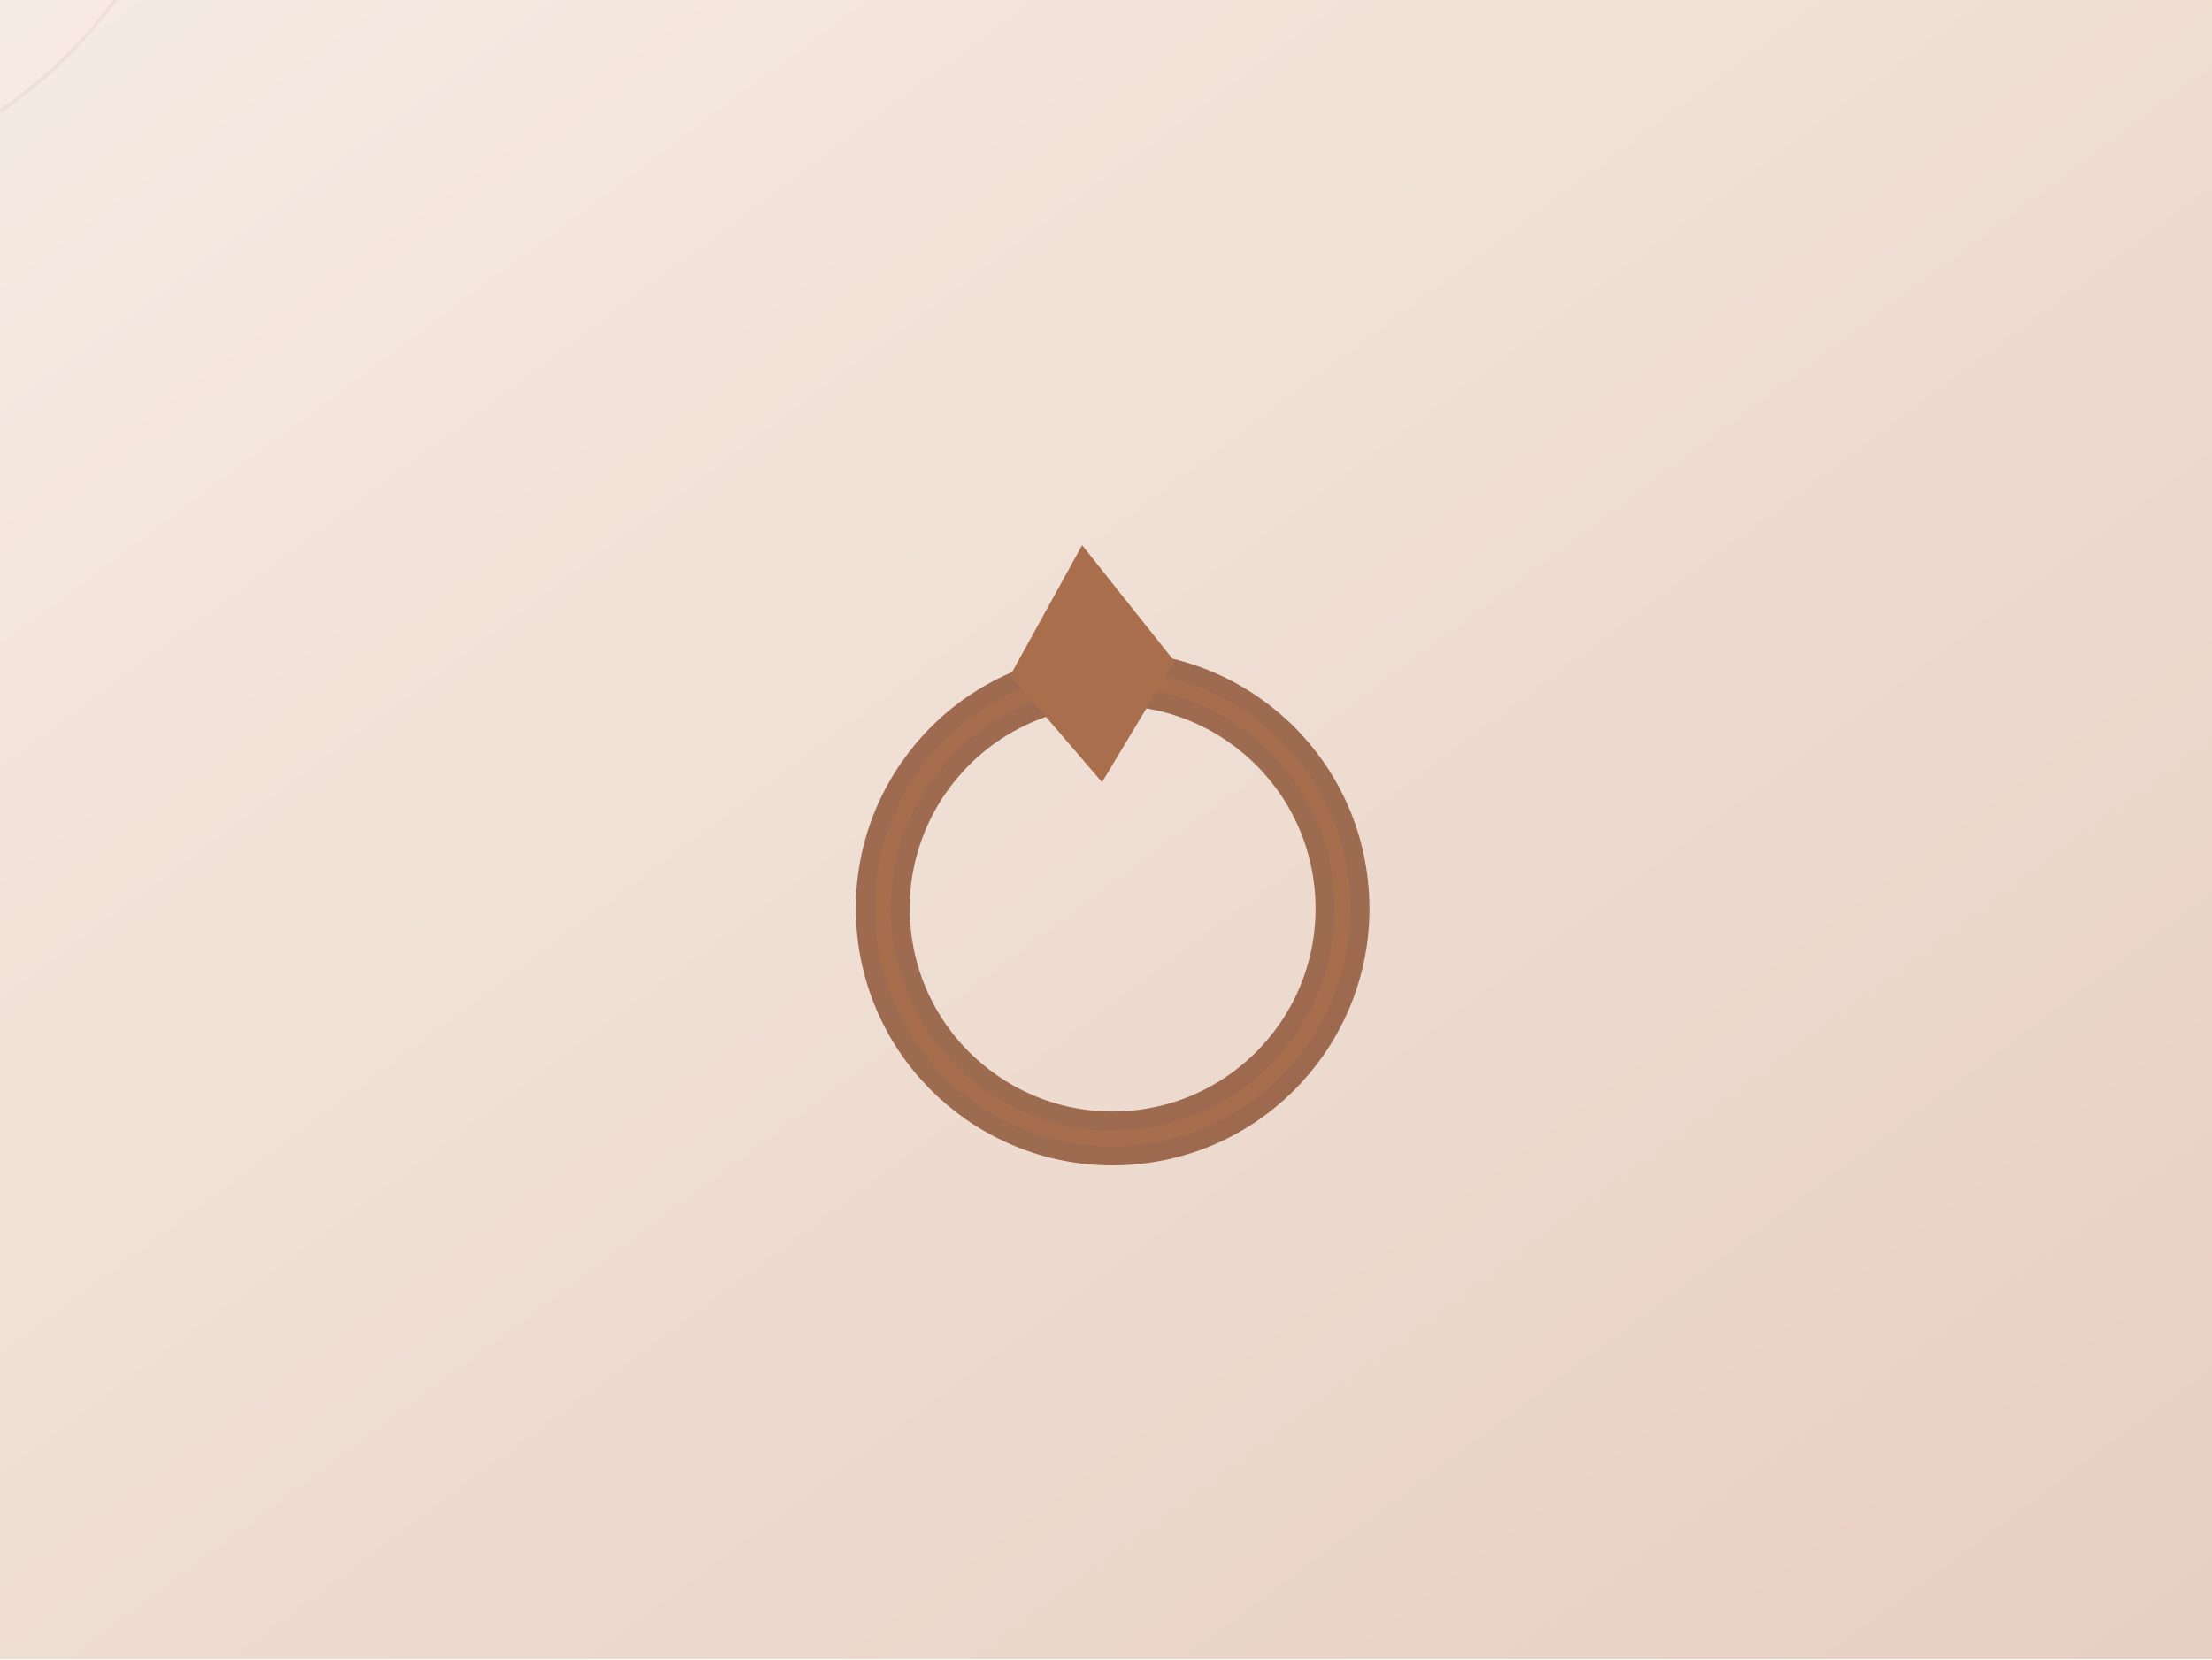
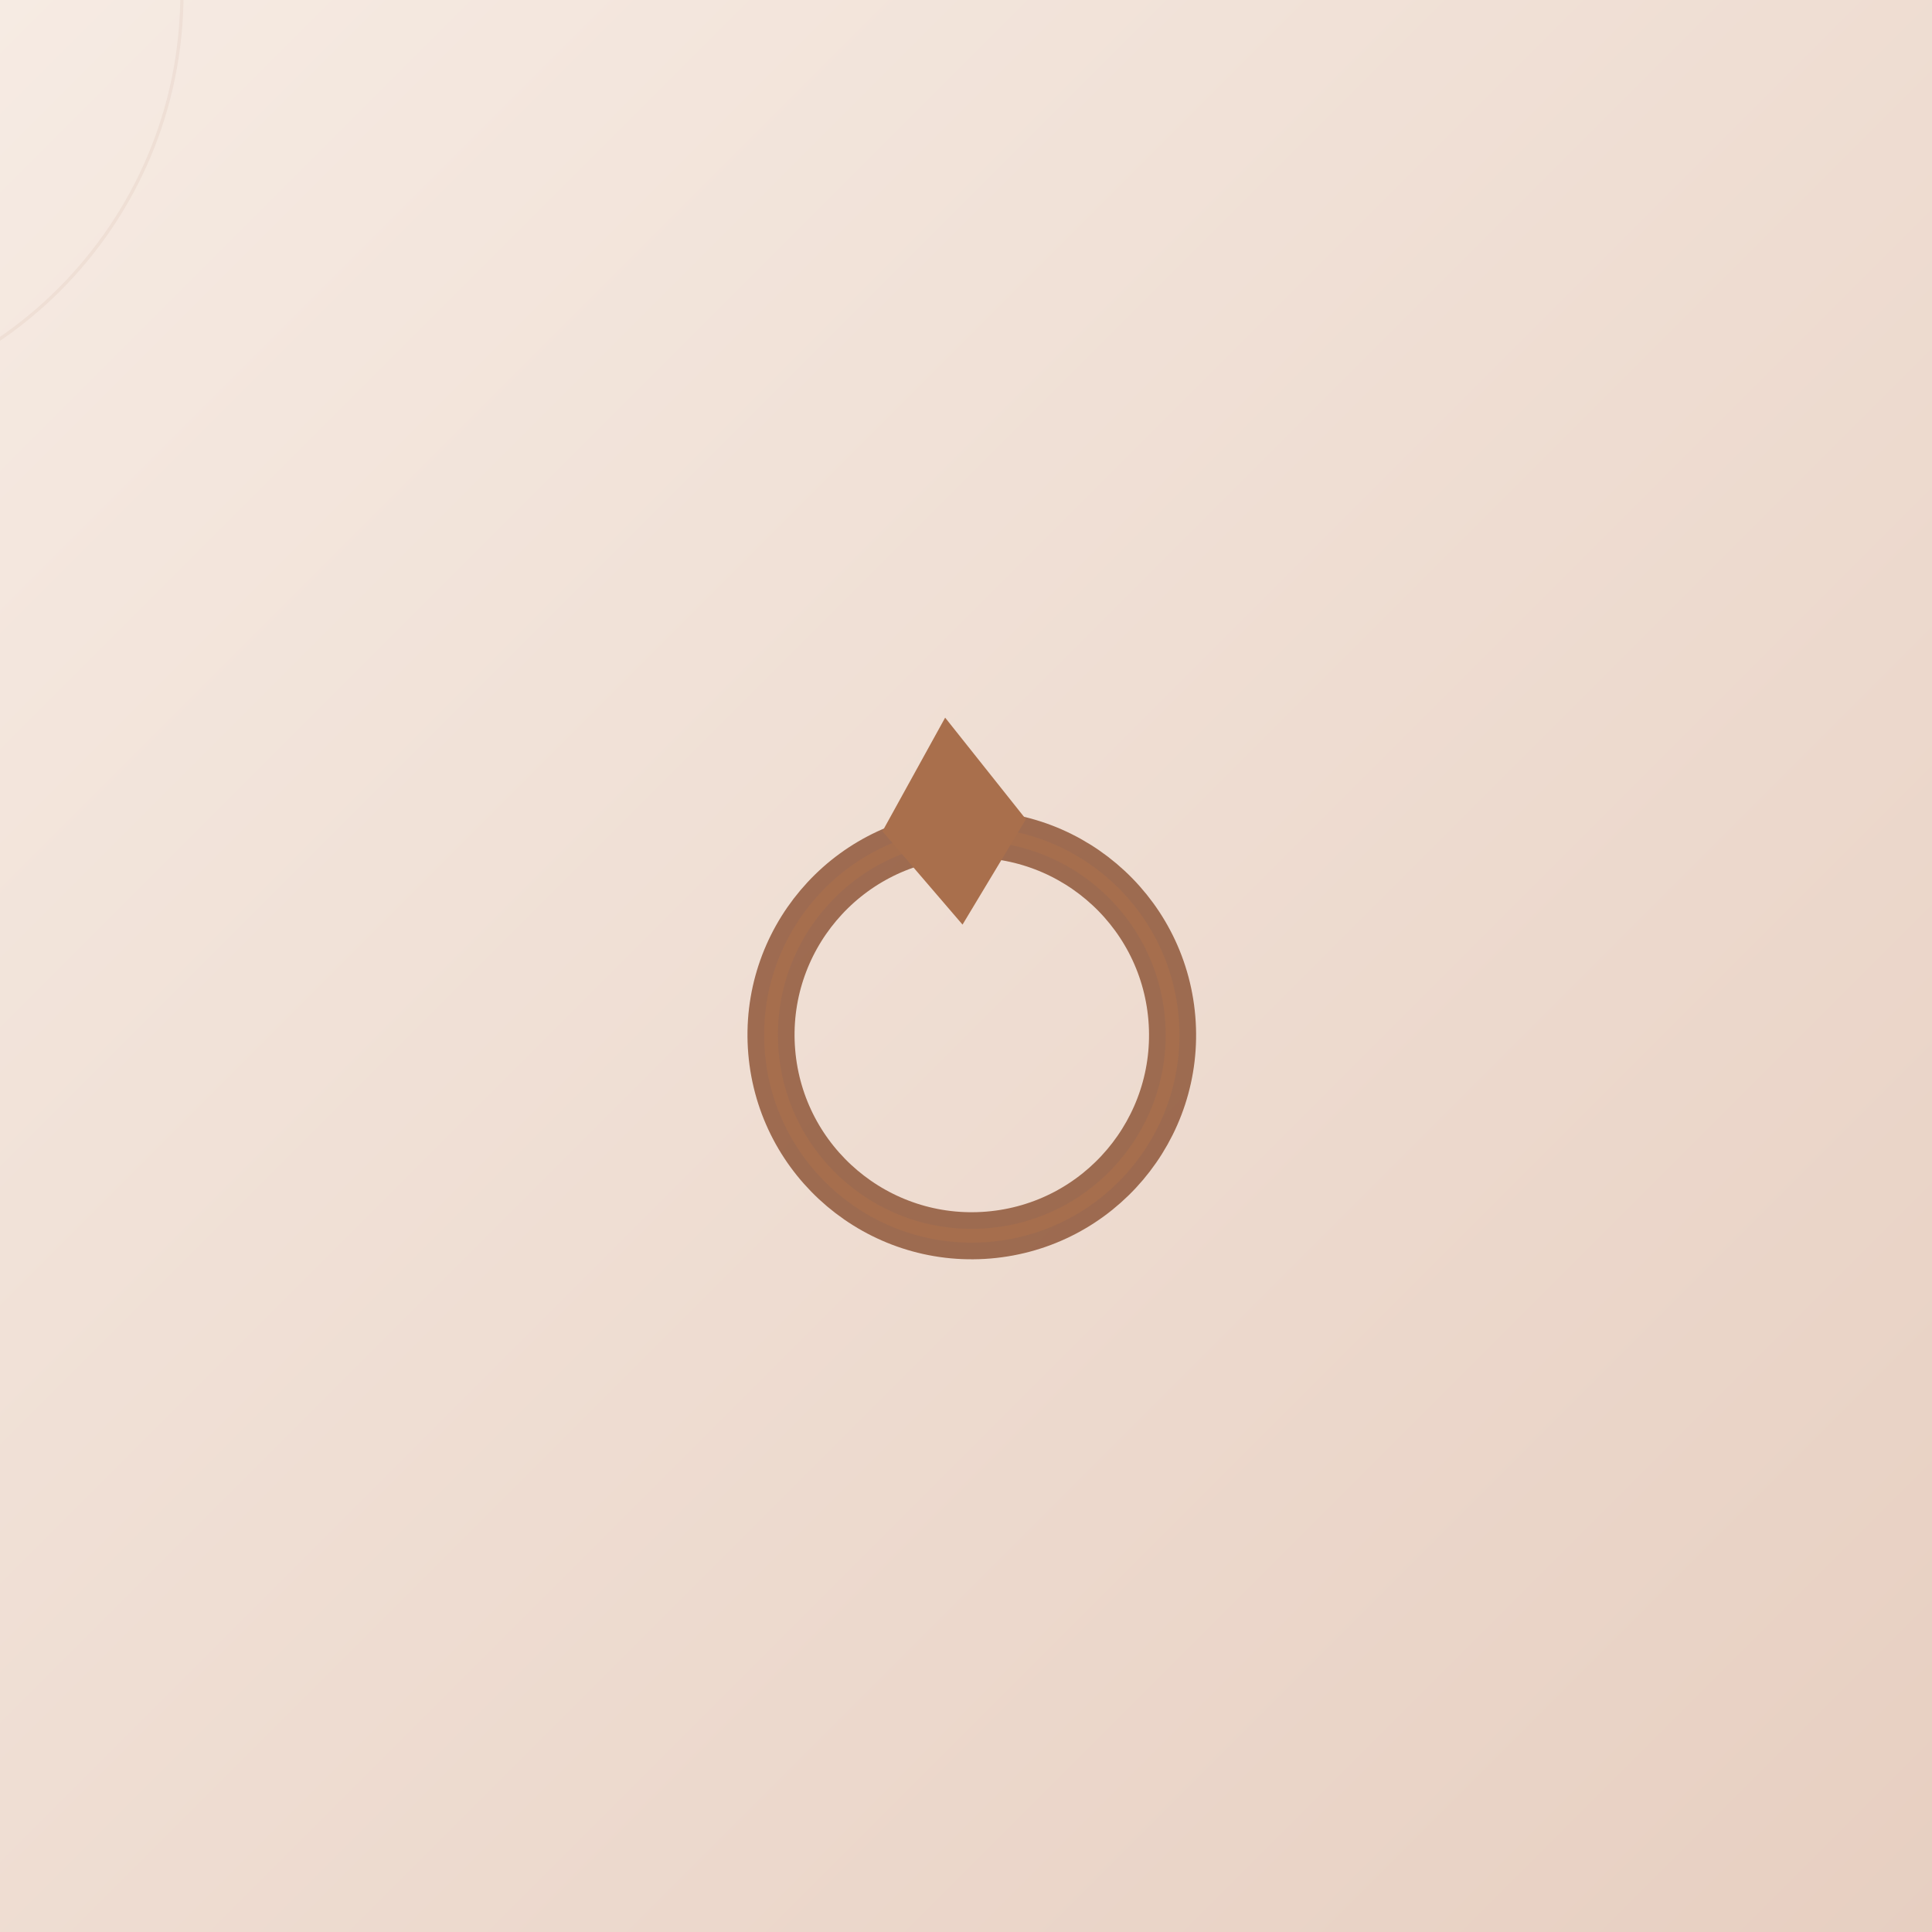
- <svg xmlns="http://www.w3.org/2000/svg" viewBox="0 0 1200 900" width="1200" height="900" role="img" aria-label="Sea Glass Signet Ring">
+ <svg xmlns="http://www.w3.org/2000/svg" viewBox="0 0 1200 1200" width="1200" height="1200" role="img" aria-label="Sea Glass Signet Ring">
  <defs>
    <linearGradient id="g" x1="0" y1="0" x2="1" y2="1">
      <stop offset="0%" stop-color="#F6EBE3" />
      <stop offset="100%" stop-color="#E7CFC1" />
    </linearGradient>
  </defs>
-   <rect width="1200" height="900" fill="url(#g)" />
-   <circle cx="-169" cy="-289" r="170" fill="none" stroke="#8F5739" stroke-width="2" opacity="0.07" />
-   <circle cx="-147" cy="-154" r="260" fill="none" stroke="#8F5739" stroke-width="2" opacity="0.07" />
-   <circle cx="-544" cy="-186" r="350" fill="none" stroke="#8F5739" stroke-width="2" opacity="0.07" />
-   <g transform="translate(600 450) scale(0.86) rotate(-4.8) translate(-600 -450)">
+   <rect width="1200" height="1200" fill="url(#g)" />
+   <g transform="translate(0 150)">
+     <circle cx="-169" cy="-289" r="170" fill="none" stroke="#8F5739" stroke-width="2" opacity="0.07" />
+     <circle cx="-147" cy="-154" r="260" fill="none" stroke="#8F5739" stroke-width="2" opacity="0.07" />
+     <circle cx="-544" cy="-186" r="350" fill="none" stroke="#8F5739" stroke-width="2" opacity="0.07" />
+   </g>
+   <g transform="translate(600 600) scale(0.86) rotate(-4.8) translate(-600 -450)">
    <circle cx="600" cy="500" r="145" fill="none" stroke="#8F5739" stroke-width="34" opacity="0.85" />
    <circle cx="600" cy="500" r="145" fill="none" stroke="#A96F4C" stroke-width="10" opacity="0.7" />
    <path d="M600 270 l52 78 l-52 72 l-52 -72 z" fill="#A96F4C" />
  </g>
</svg>
